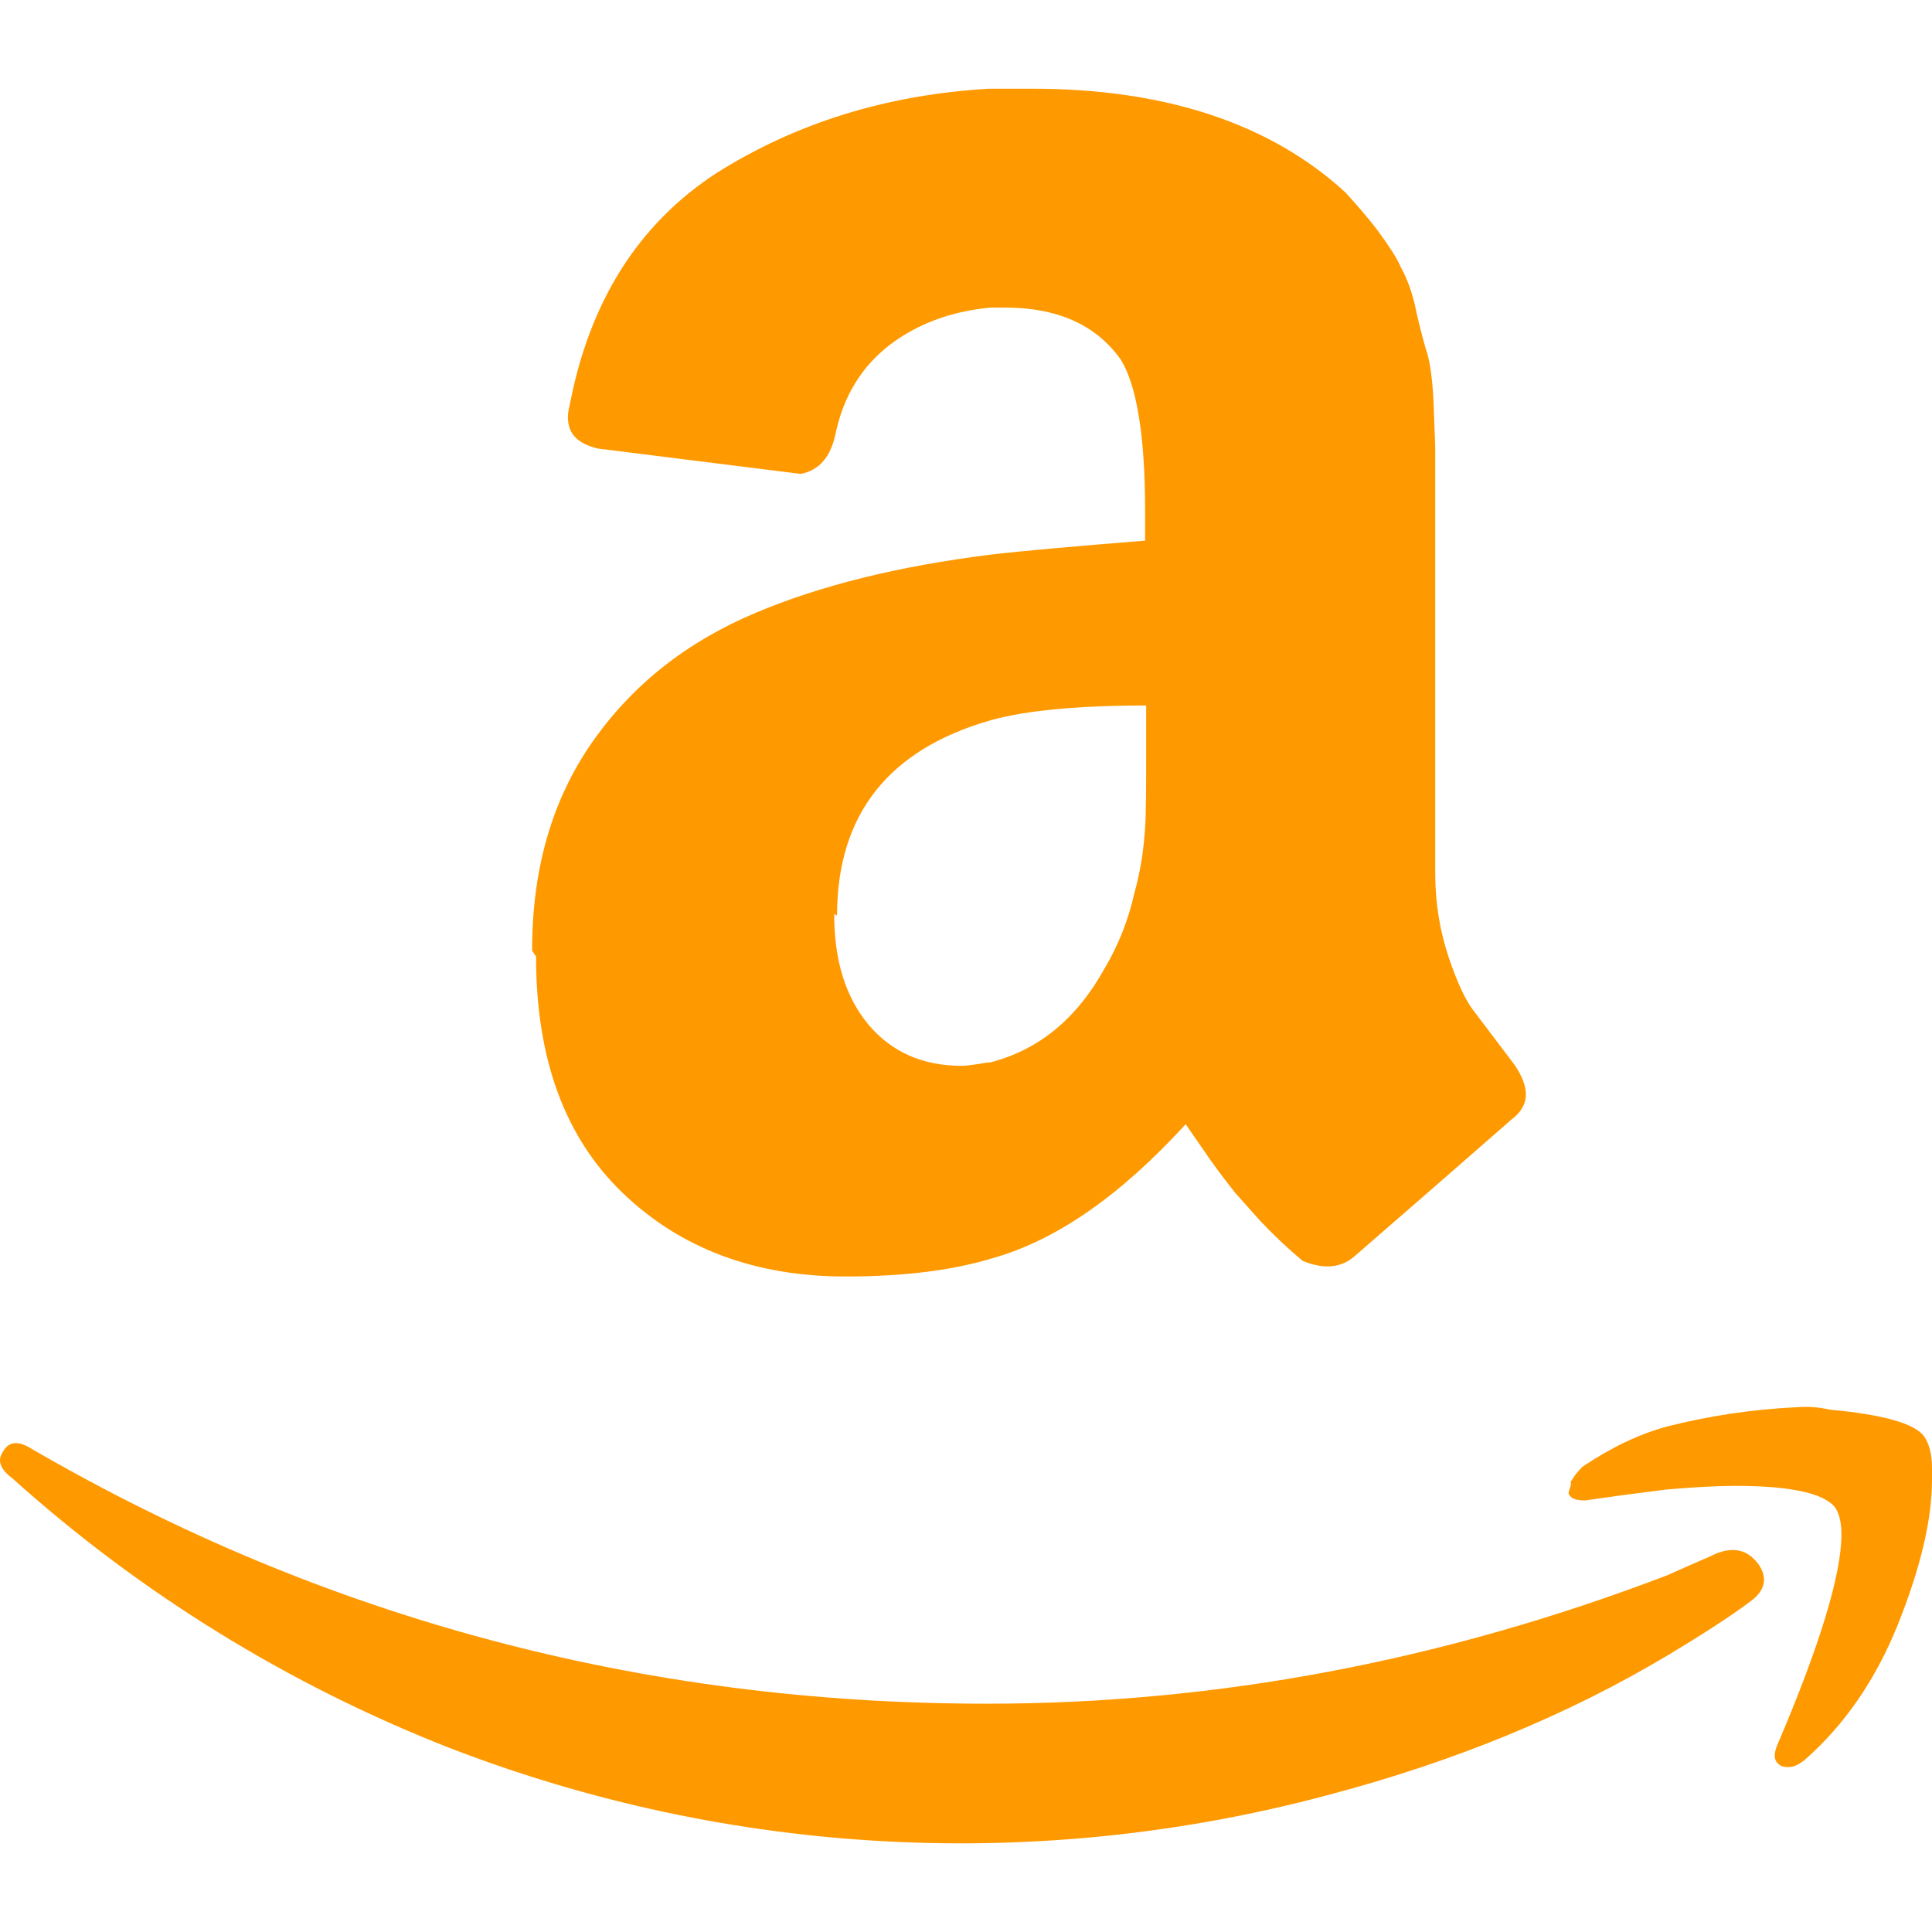
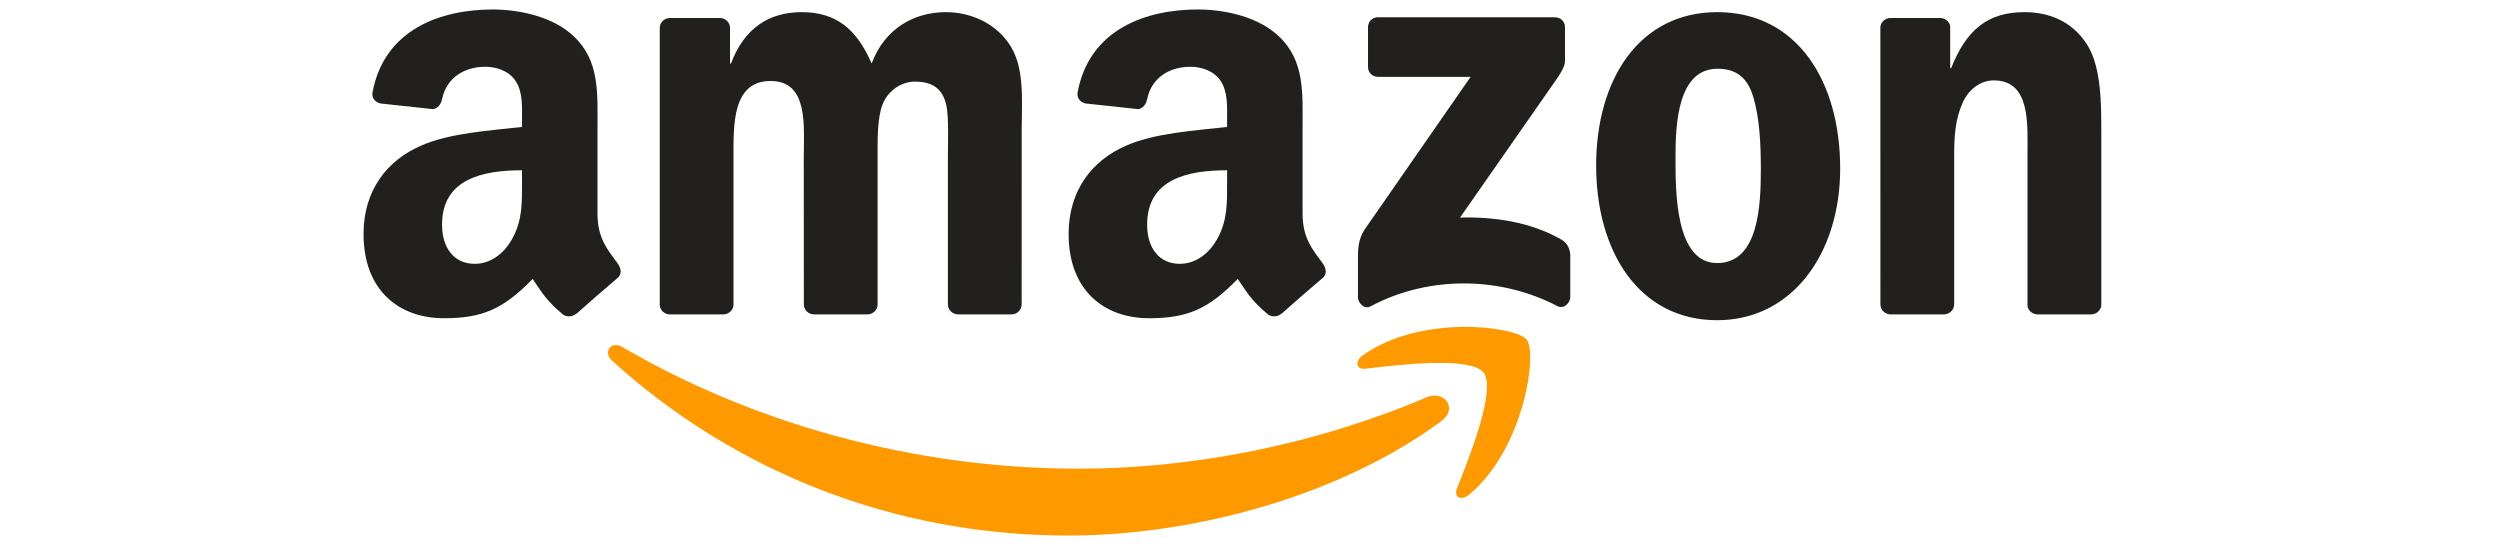
- <svg xmlns="http://www.w3.org/2000/svg" fill="#FF9900" role="img" viewBox="0 0 24 24">
-   <path d="M.045 18.02c.072-.116.187-.124.348-.022 3.636 2.11 7.594 3.166 11.87 3.166 2.852 0 5.668-.533 8.447-1.595l.315-.14c.138-.06.234-.1.293-.13.226-.088.39-.046.525.13.12.174.09.336-.12.48-.256.19-.6.41-1.006.654-1.244.743-2.64 1.316-4.185 1.726a17.617 17.617 0 01-10.951-.577 17.88 17.88 0 01-5.43-3.35c-.1-.074-.151-.15-.151-.22 0-.047.021-.09.051-.13zm6.565-6.218c0-1.005.247-1.863.743-2.577.495-.71 1.17-1.25 2.04-1.615.796-.335 1.756-.575 2.912-.72.39-.046 1.033-.103 1.92-.174v-.37c0-.93-.105-1.558-.3-1.875-.302-.43-.78-.65-1.44-.65h-.182c-.48.046-.896.196-1.246.46-.35.27-.575.63-.675 1.096-.06.3-.206.465-.435.51l-2.52-.315c-.248-.06-.372-.18-.372-.39 0-.046.007-.09.022-.15.247-1.29.855-2.25 1.82-2.88.976-.616 2.1-.975 3.39-1.05h.54c1.65 0 2.957.434 3.888 1.29.135.15.27.3.405.48.12.165.224.314.283.45.075.134.15.33.195.57.06.254.105.42.135.51.03.104.062.3.076.615.01.313.02.493.02.553v5.28c0 .376.06.72.165 1.036.105.313.21.54.315.674l.51.674c.09.136.136.256.136.36 0 .12-.06.226-.18.314-1.2 1.05-1.86 1.62-1.963 1.71-.165.135-.375.15-.63.045a6.062 6.062 0 01-.526-.496l-.31-.347a9.391 9.391 0 01-.317-.42l-.3-.435c-.81.886-1.603 1.44-2.4 1.665-.494.15-1.093.227-1.83.227-1.11 0-2.04-.343-2.76-1.034-.72-.69-1.08-1.665-1.08-2.94l-.05-.076zm3.753-.438c0 .566.14 1.02.425 1.364.285.34.675.512 1.155.512.045 0 .106-.007.195-.02.09-.016.134-.023.166-.023.614-.16 1.08-.553 1.424-1.178.165-.28.285-.58.36-.91.09-.32.12-.59.135-.8.015-.195.015-.54.015-1.005v-.54c-.84 0-1.484.06-1.92.18-1.275.36-1.92 1.17-1.92 2.43l-.035-.02zm9.162 7.027c.03-.06.075-.11.132-.17.362-.243.714-.41 1.05-.5a8.094 8.094 0 011.612-.24c.14-.012.28 0 .41.03.65.06 1.05.168 1.172.33.063.09.099.228.099.39v.15c0 .51-.149 1.11-.424 1.8-.278.69-.664 1.248-1.156 1.68-.073.06-.14.09-.197.09-.03 0-.06 0-.09-.012-.09-.044-.107-.12-.064-.24.54-1.26.806-2.143.806-2.64 0-.15-.03-.27-.087-.344-.145-.166-.55-.257-1.224-.257-.243 0-.533.016-.87.046-.363.045-.7.09-1 .135-.09 0-.148-.014-.18-.044-.03-.03-.036-.047-.02-.077 0-.017.006-.03.02-.063v-.06z" />
+ <svg xmlns="http://www.w3.org/2000/svg" width="632" zoomAndPan="magnify" viewBox="0 0 474 103.5" height="138" preserveAspectRatio="xMidYMid meet" version="1.0">
+   <defs>
+     <clipPath id="32ef9e69cc">
+       <path d="M 115 65 L 275 65 L 275 101.68 L 115 101.68 Z M 115 65 " clip-rule="nonzero" />
+     </clipPath>
+     <clipPath id="08a74fe9e0">
+       <path d="M 356 2 L 398.617 2 L 398.617 60 L 356 60 Z M 356 2 " clip-rule="nonzero" />
+     </clipPath>
+     <clipPath id="0b3bbc8cdd">
+       <path d="M 202 1.664 L 252 1.664 L 252 61 L 202 61 Z M 202 1.664 " clip-rule="nonzero" />
+     </clipPath>
+     <clipPath id="9d9603dae6">
+       <path d="M 68.711 1.664 L 118 1.664 L 118 61 L 68.711 61 Z M 68.711 1.664 " clip-rule="nonzero" />
+     </clipPath>
+   </defs>
+   <g clip-path="url(#32ef9e69cc)">
+     <path fill="#ff9900" d="M 273.328 79.801 C 254.184 93.977 226.43 101.539 202.535 101.539 C 169.035 101.539 138.871 89.094 116.055 68.391 C 114.262 66.762 115.867 64.543 118.02 65.809 C 142.645 80.203 173.094 88.863 204.543 88.863 C 225.758 88.863 249.09 84.453 270.547 75.305 C 273.789 73.922 276.5 77.438 273.328 79.801 " fill-opacity="1" fill-rule="nonzero" />
+   </g>
+   <path fill="#ff9900" d="M 281.289 70.652 C 278.852 67.512 265.113 69.168 258.945 69.902 C 257.066 70.133 256.777 68.488 258.473 67.309 C 269.414 59.57 287.371 61.805 289.465 64.398 C 291.559 67.004 288.918 85.086 278.637 93.715 C 277.059 95.043 275.551 94.336 276.254 92.578 C 278.566 86.785 283.742 73.805 281.289 70.652 " fill-opacity="1" fill-rule="nonzero" />
+   <path fill="#221f1f" d="M 259.375 12.691 L 259.375 5.168 C 259.375 4.031 260.234 3.27 261.27 3.27 L 294.785 3.27 C 295.859 3.27 296.723 4.047 296.723 5.168 L 296.723 11.609 C 296.707 12.691 295.805 14.102 294.199 16.336 L 276.828 41.246 C 283.281 41.086 290.094 42.051 295.945 45.367 C 297.266 46.113 297.625 47.211 297.727 48.289 L 297.727 56.316 C 297.727 57.41 296.52 58.691 295.258 58.031 C 284.945 52.598 271.25 52.008 259.848 58.086 C 258.688 58.723 257.469 57.453 257.469 56.359 L 257.469 48.738 C 257.469 47.512 257.48 45.422 258.699 43.566 L 278.824 14.578 L 261.312 14.578 C 260.234 14.578 259.375 13.812 259.375 12.691 " fill-opacity="1" fill-rule="nonzero" />
+   <path fill="#221f1f" d="M 137.109 59.613 L 126.91 59.613 C 125.934 59.543 125.16 58.809 125.09 57.871 L 125.09 5.301 C 125.09 4.246 125.965 3.41 127.055 3.41 L 136.562 3.41 C 137.551 3.457 138.34 4.219 138.414 5.168 L 138.414 12.043 L 138.598 12.043 C 141.082 5.398 145.742 2.301 152.023 2.301 C 158.406 2.301 162.395 5.398 165.262 12.043 C 167.727 5.398 173.336 2.301 179.344 2.301 C 183.621 2.301 188.293 4.074 191.148 8.051 C 194.375 12.473 193.715 18.898 193.715 24.531 L 193.703 57.715 C 193.703 58.766 192.828 59.613 191.738 59.613 L 181.555 59.613 C 180.535 59.543 179.719 58.723 179.719 57.715 L 179.719 29.848 C 179.719 27.629 179.918 22.098 179.43 19.996 C 178.672 16.465 176.391 15.473 173.438 15.473 C 170.969 15.473 168.387 17.129 167.34 19.777 C 166.293 22.43 166.395 26.867 166.395 29.848 L 166.395 57.715 C 166.395 58.766 165.52 59.613 164.43 59.613 L 154.246 59.613 C 153.215 59.543 152.41 58.723 152.41 57.715 L 152.395 29.848 C 152.395 23.984 153.355 15.355 146.113 15.355 C 138.785 15.355 139.074 23.77 139.074 29.848 L 139.074 57.715 C 139.074 58.766 138.199 59.613 137.109 59.613 " fill-opacity="1" fill-rule="nonzero" />
+   <path fill="#221f1f" d="M 325.578 2.301 C 340.711 2.301 348.898 15.355 348.898 31.953 C 348.898 47.988 339.848 60.711 325.578 60.711 C 310.719 60.711 302.629 47.656 302.629 31.391 C 302.629 15.023 310.82 2.301 325.578 2.301 M 325.664 13.035 C 318.148 13.035 317.676 23.324 317.676 29.734 C 317.676 36.16 317.574 49.875 325.578 49.875 C 333.48 49.875 333.855 38.812 333.855 32.066 C 333.855 27.629 333.668 22.328 332.332 18.121 C 331.188 14.461 328.906 13.035 325.664 13.035 " fill-opacity="1" fill-rule="nonzero" />
+   <g clip-path="url(#08a74fe9e0)">
+     <path fill="#221f1f" d="M 368.52 59.613 L 358.363 59.613 C 357.348 59.543 356.527 58.723 356.527 57.715 L 356.516 5.125 C 356.602 4.16 357.445 3.41 358.48 3.41 L 367.93 3.41 C 368.82 3.457 369.551 4.059 369.754 4.883 L 369.754 12.922 L 369.938 12.922 C 372.793 5.73 376.793 2.301 383.836 2.301 C 388.41 2.301 392.871 3.961 395.738 8.496 C 398.406 12.703 398.406 19.777 398.406 24.863 L 398.406 57.957 C 398.293 58.879 397.445 59.613 396.441 59.613 L 386.219 59.613 C 385.285 59.543 384.512 58.852 384.41 57.957 L 384.41 29.402 C 384.41 23.652 385.07 15.242 378.027 15.242 C 375.547 15.242 373.266 16.91 372.133 19.445 C 370.699 22.66 370.512 25.859 370.512 29.402 L 370.512 57.715 C 370.496 58.766 369.609 59.613 368.52 59.613 " fill-opacity="1" fill-rule="nonzero" />
+   </g>
+   <g clip-path="url(#0b3bbc8cdd)">
+     <path fill="#221f1f" d="M 232.656 34.504 L 232.656 32.285 C 225.285 32.285 217.496 33.867 217.496 42.602 C 217.496 47.023 219.777 50.02 223.691 50.02 C 226.559 50.02 229.129 48.246 230.746 45.367 C 232.754 41.82 232.656 38.492 232.656 34.504 M 242.938 59.469 C 242.266 60.074 241.289 60.117 240.527 59.715 C 237.145 56.891 236.543 55.582 234.676 52.887 C 229.082 58.621 225.125 60.336 217.867 60.336 C 209.293 60.336 202.609 55.02 202.609 44.371 C 202.609 36.059 207.098 30.398 213.48 27.629 C 219.016 25.18 226.746 24.75 232.656 24.07 L 232.656 22.746 C 232.656 20.312 232.84 17.43 231.422 15.328 C 230.176 13.438 227.793 12.66 225.699 12.66 C 221.812 12.66 218.34 14.664 217.496 18.812 C 217.324 19.734 216.648 20.645 215.73 20.688 L 205.836 19.621 C 205.004 19.434 204.086 18.754 204.316 17.473 C 206.594 5.43 217.422 1.797 227.117 1.797 C 232.082 1.797 238.562 3.125 242.48 6.898 C 247.441 11.551 246.969 17.762 246.969 24.52 L 246.969 40.48 C 246.969 45.281 248.949 47.383 250.812 49.977 C 251.473 50.898 251.617 52.008 250.785 52.699 C 248.703 54.441 245.004 57.684 242.969 59.5 L 242.938 59.469 " fill-opacity="1" fill-rule="nonzero" />
+   </g>
+   <g clip-path="url(#9d9603dae6)">
+     <path fill="#221f1f" d="M 98.973 34.504 L 98.973 32.285 C 91.602 32.285 83.812 33.867 83.812 42.602 C 83.812 47.023 86.094 50.02 90.008 50.02 C 92.875 50.02 95.445 48.246 97.062 45.367 C 99.07 41.82 98.973 38.492 98.973 34.504 M 109.254 59.469 C 108.582 60.074 107.605 60.117 106.844 59.715 C 103.461 56.891 102.859 55.582 100.992 52.887 C 95.402 58.621 91.441 60.336 84.184 60.336 C 75.609 60.336 68.926 55.02 68.926 44.371 C 68.926 36.059 73.414 30.398 79.797 27.629 C 85.332 25.18 93.062 24.75 98.973 24.07 L 98.973 22.746 C 98.973 20.312 99.156 17.43 97.738 15.328 C 96.492 13.438 94.109 12.66 92.016 12.66 C 88.129 12.66 84.656 14.664 83.812 18.812 C 83.641 19.734 82.965 20.645 82.047 20.688 L 72.152 19.621 C 71.32 19.434 70.402 18.754 70.633 17.473 C 72.91 5.43 83.742 1.797 93.438 1.797 C 98.398 1.797 104.879 3.125 108.797 6.898 C 113.758 11.551 113.285 17.762 113.285 24.52 L 113.285 40.48 C 113.285 45.281 115.266 47.383 117.129 49.977 C 117.789 50.898 117.934 52.008 117.102 52.699 C 115.02 54.441 111.32 57.684 109.285 59.5 L 109.254 59.469 " fill-opacity="1" fill-rule="nonzero" />
+   </g>
</svg>
